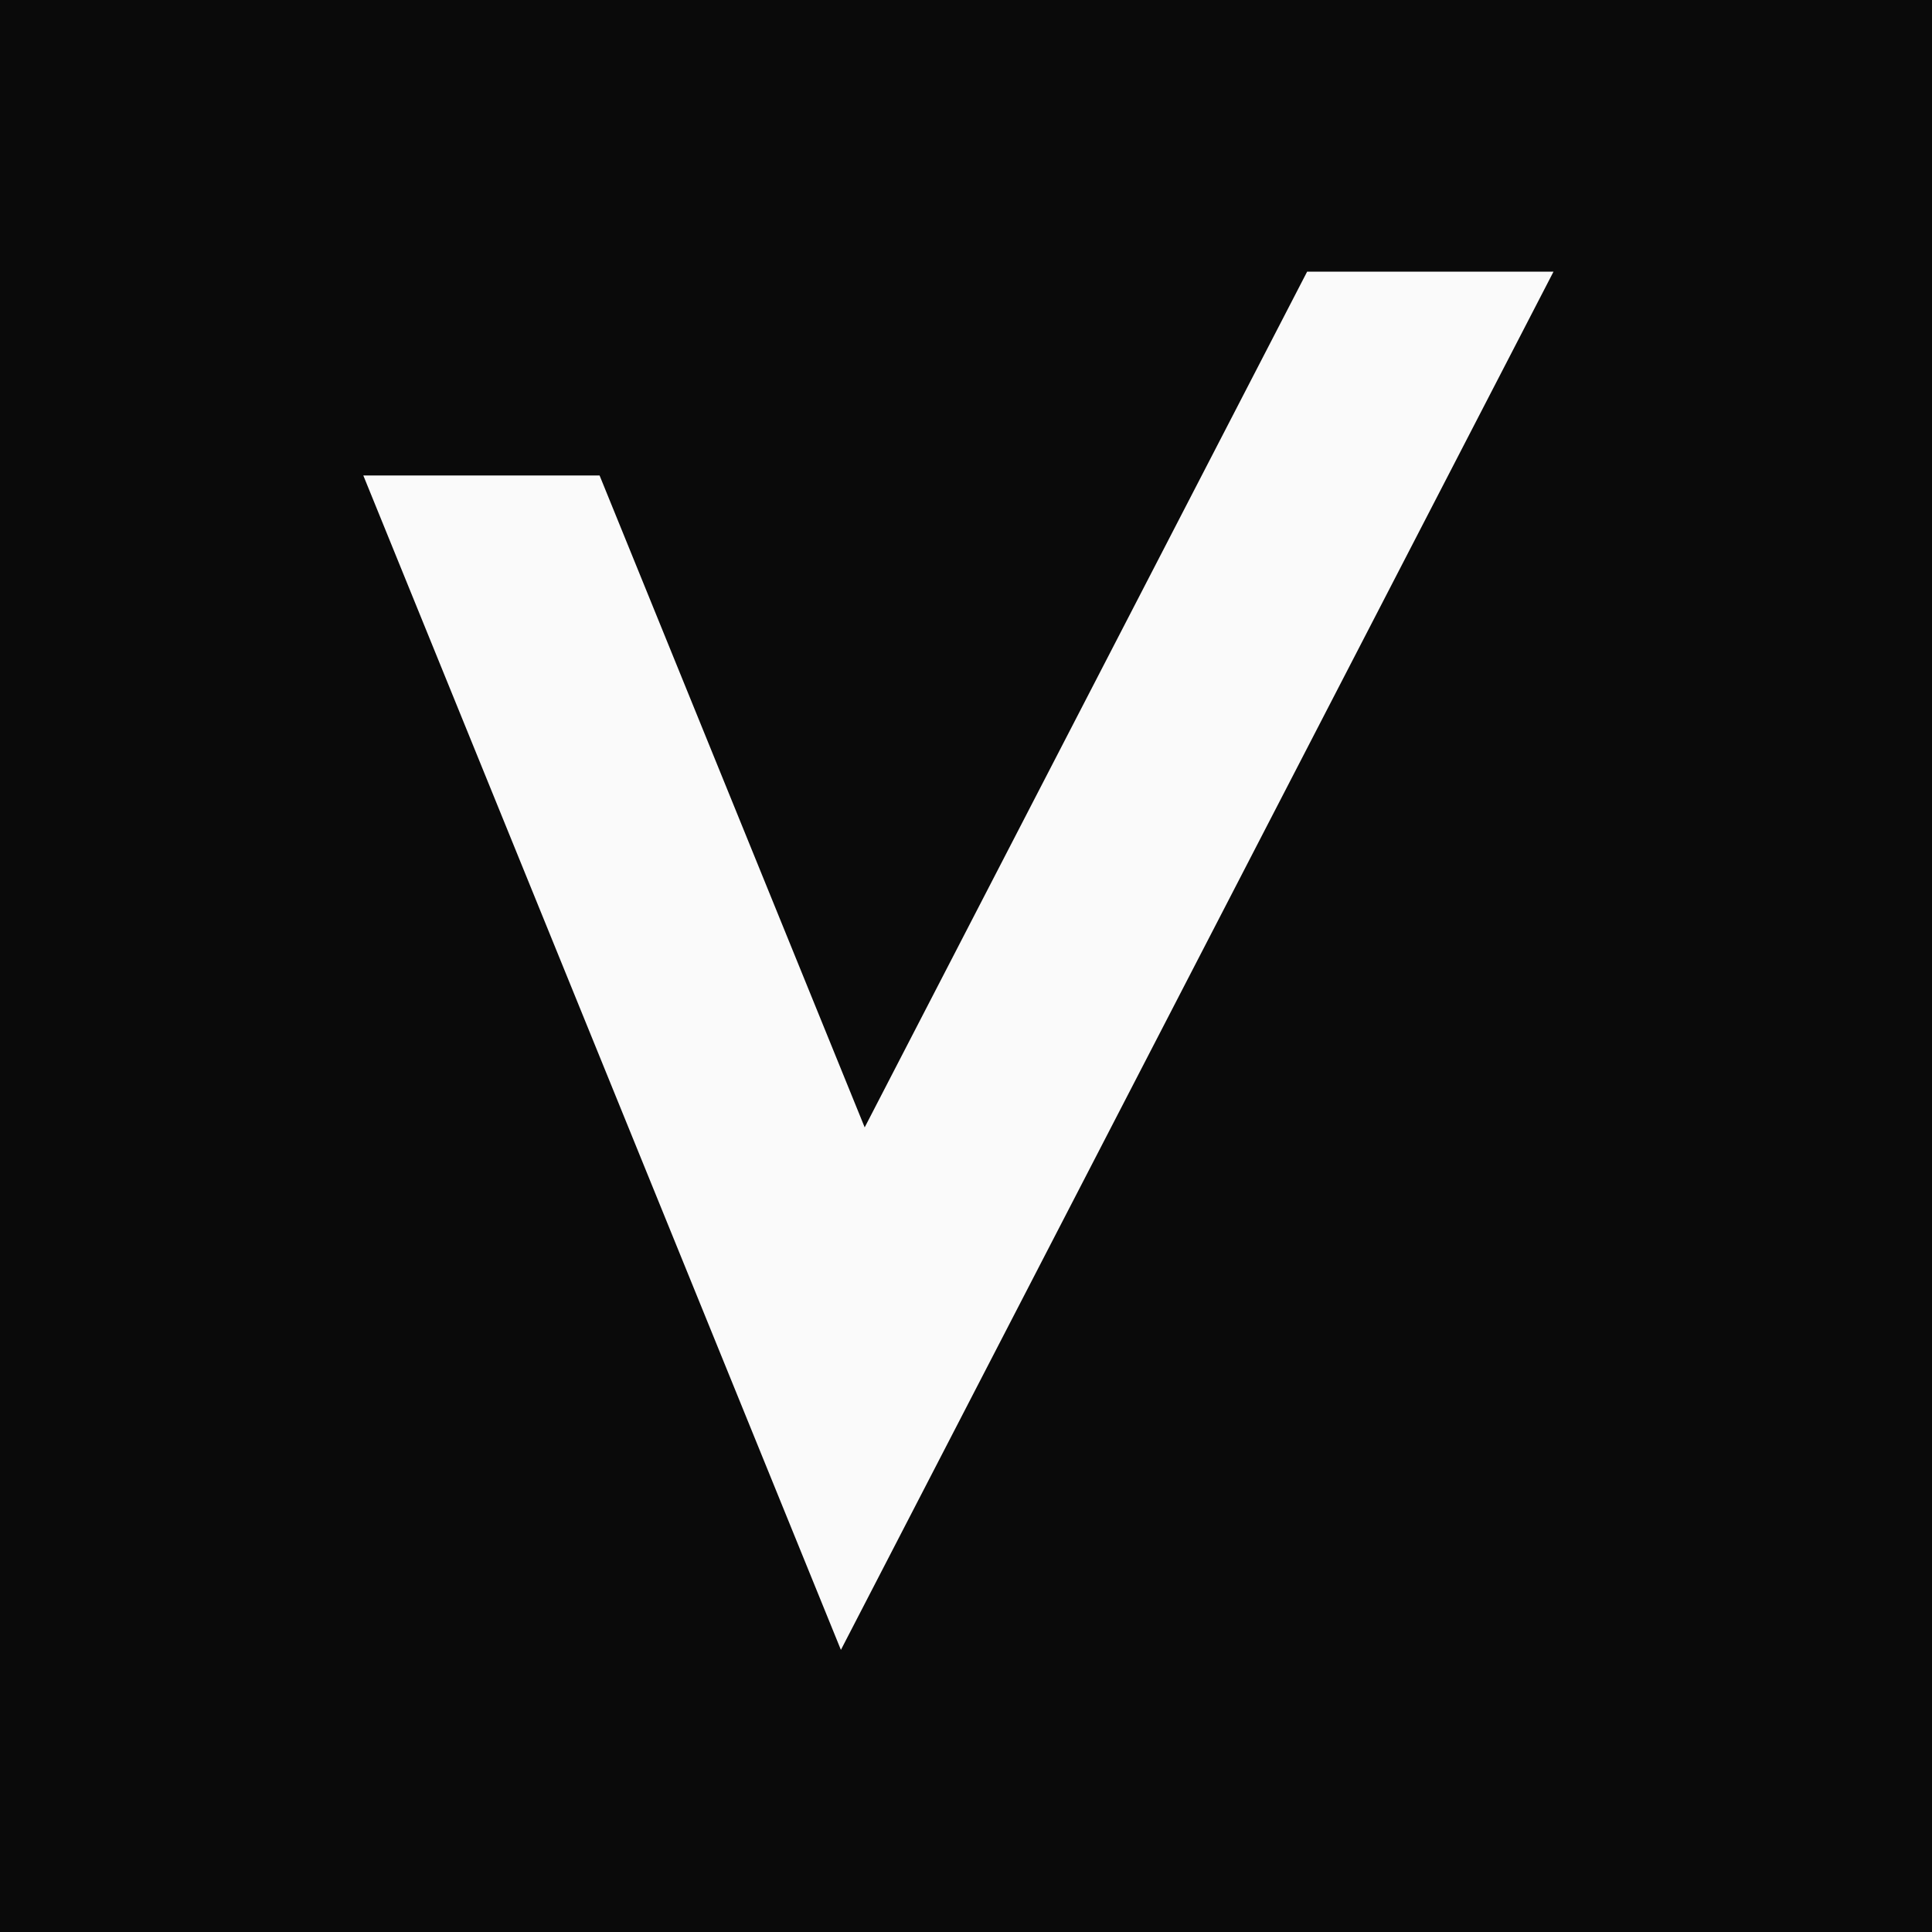
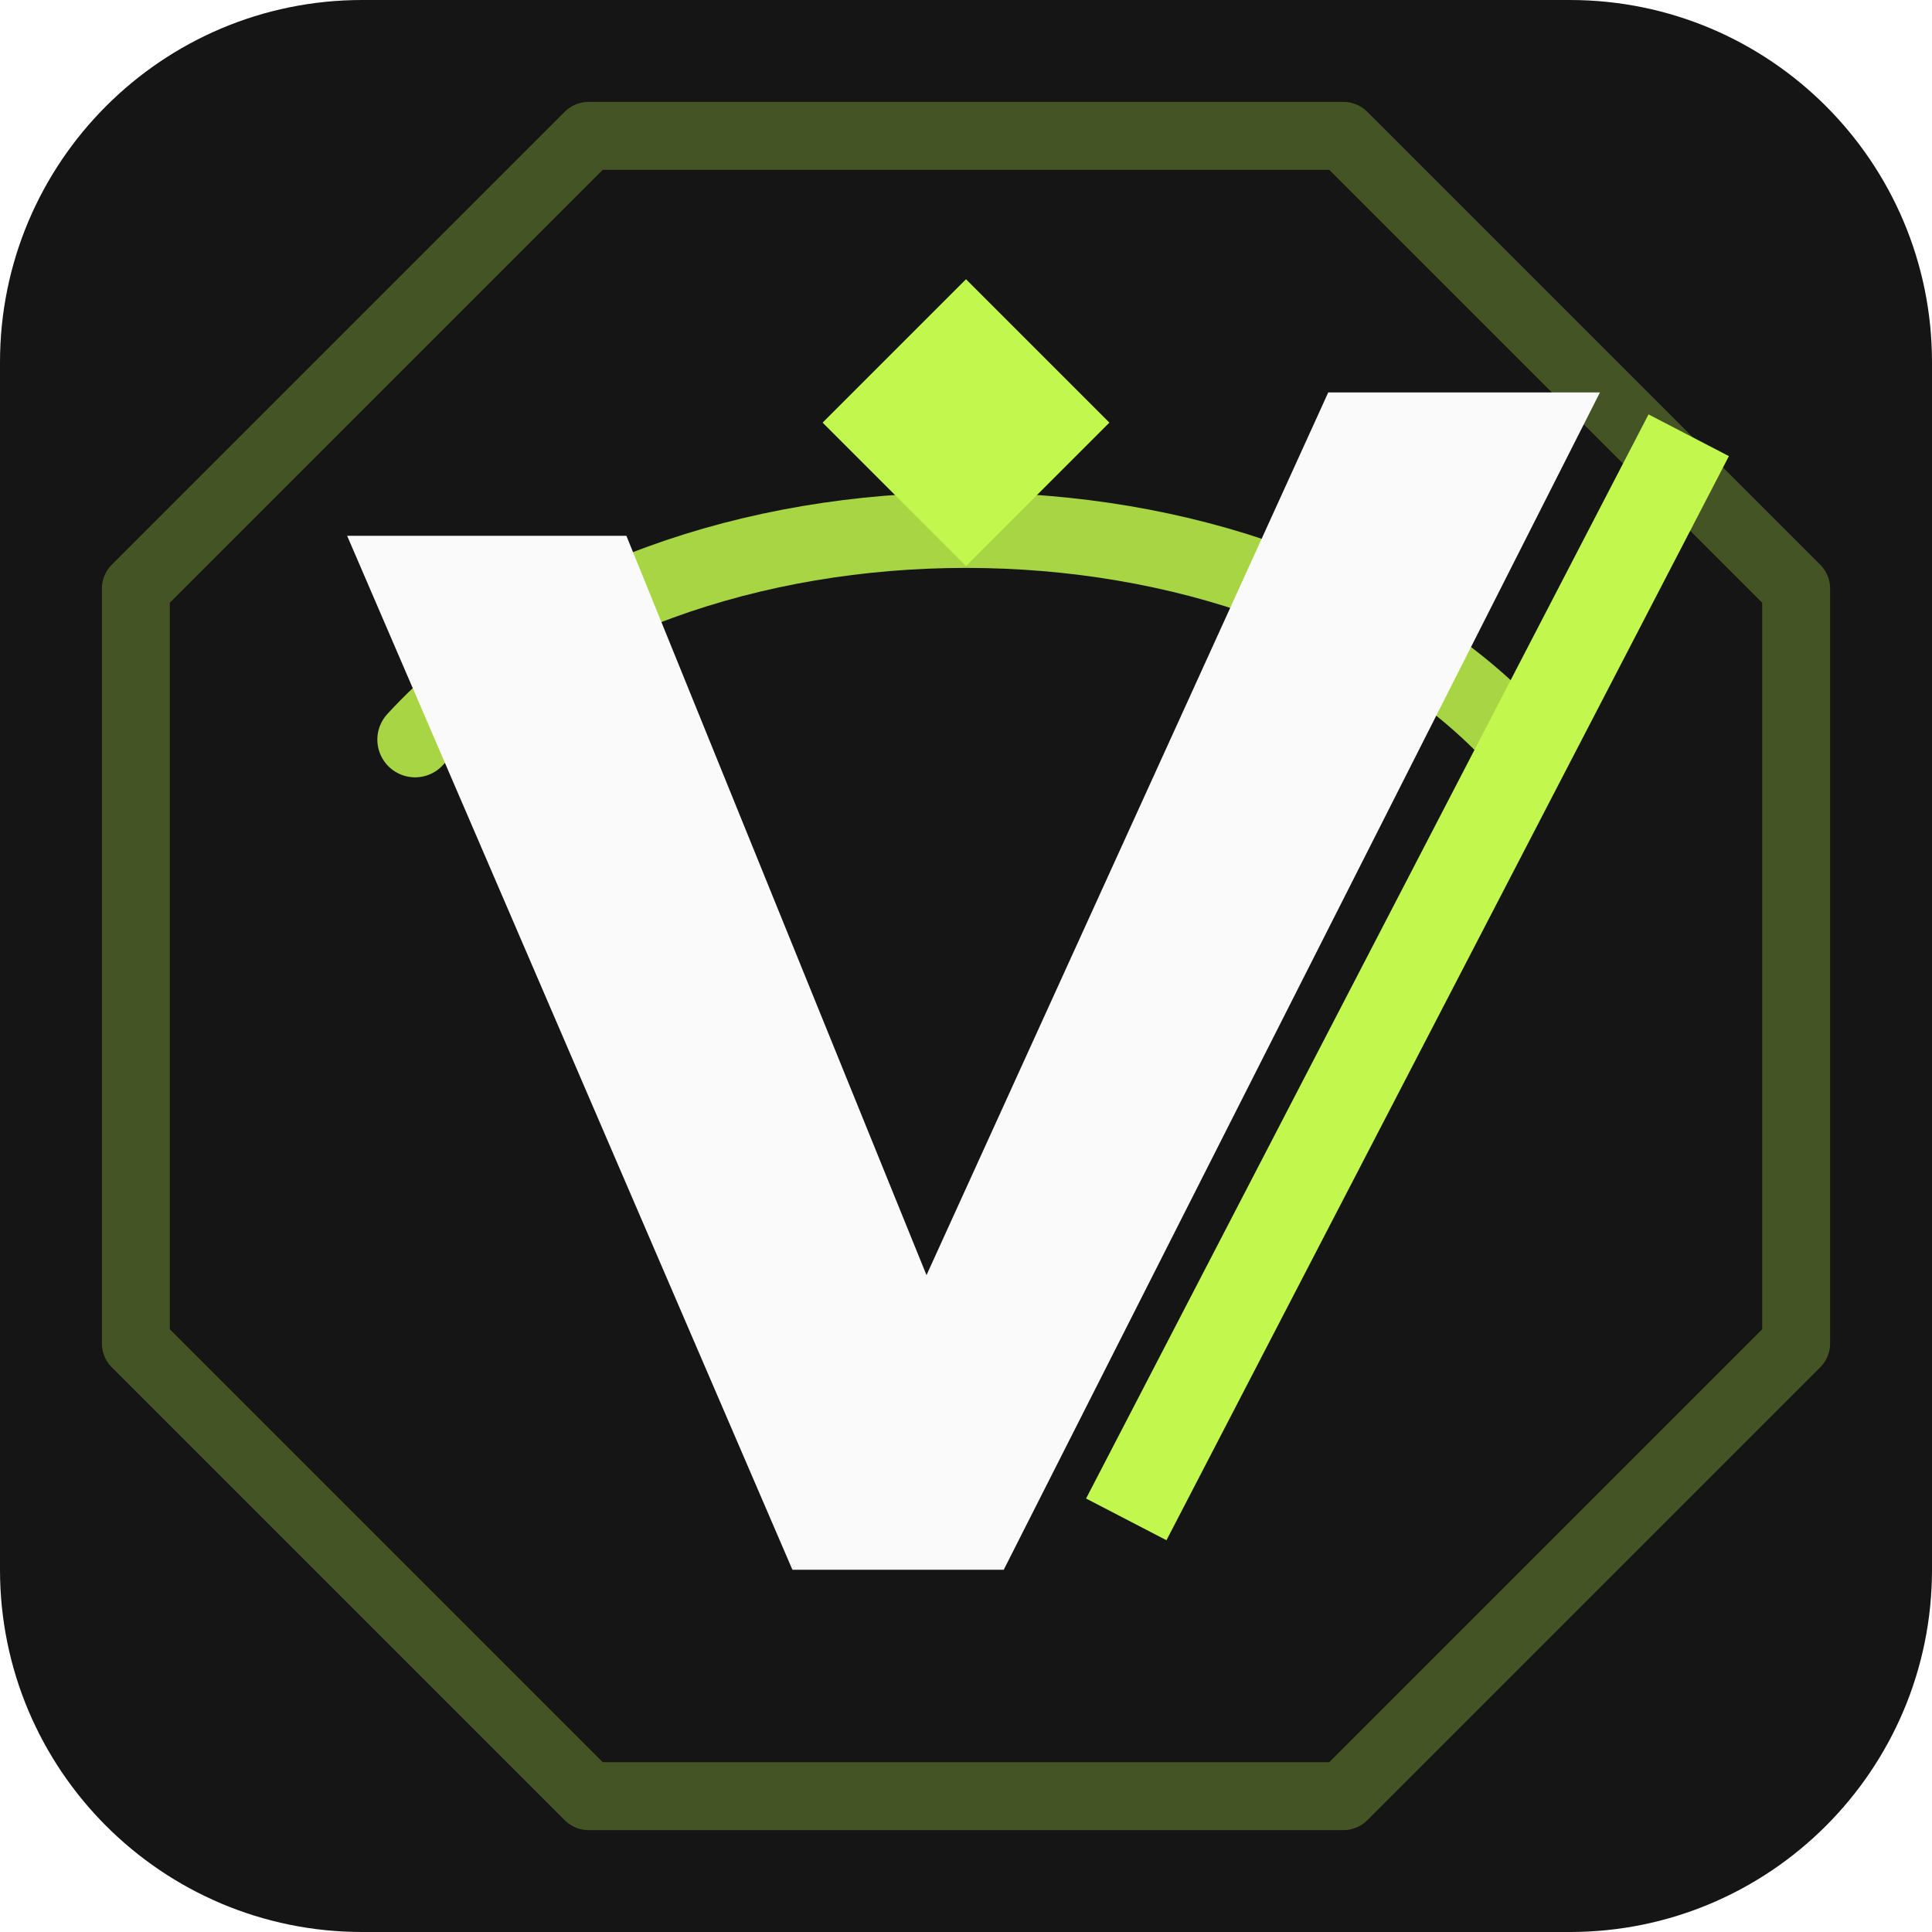
<svg xmlns="http://www.w3.org/2000/svg" viewBox="0 0 512 512">
-   <rect width="512" height="512" fill="#0a0a0a" />
-   <clipPath id="c">
-     <path d="M0 126H290V72H512V512H0Z" />
-   </clipPath>
-   <path d="M104 68L226 368L408 16" fill="none" stroke="#fafafa" stroke-width="58" stroke-miterlimit="10" clip-path="url(#c)" />
+   <rect width="512" height="512" rx="96" fill="#151515" />
+   <path d="M156 36H356L476 156V356L356 476H156L36 356V156L156 36Z" fill="none" stroke="#c2f74d" stroke-width="18" stroke-opacity="0.28" stroke-linejoin="round" />
+   <path d="M110 196C178 122 334 122 402 196" fill="none" stroke="#c2f74d" stroke-width="20" stroke-linecap="round" stroke-opacity="0.85" />
+   <path d="M92 142L166 142L248 344L210 416L92 142Z" fill="#fafafa" />
+   <path d="M210 416L266 416L424 104L352 104L210 416Z" fill="#fafafa" />
+   <path d="M304 392L442 126" fill="none" stroke="#c2f74d" stroke-width="24" stroke-linecap="square" />
+   <polygon points="256,74 294,112 256,150 218,112" fill="#c2f74d" />
</svg>
